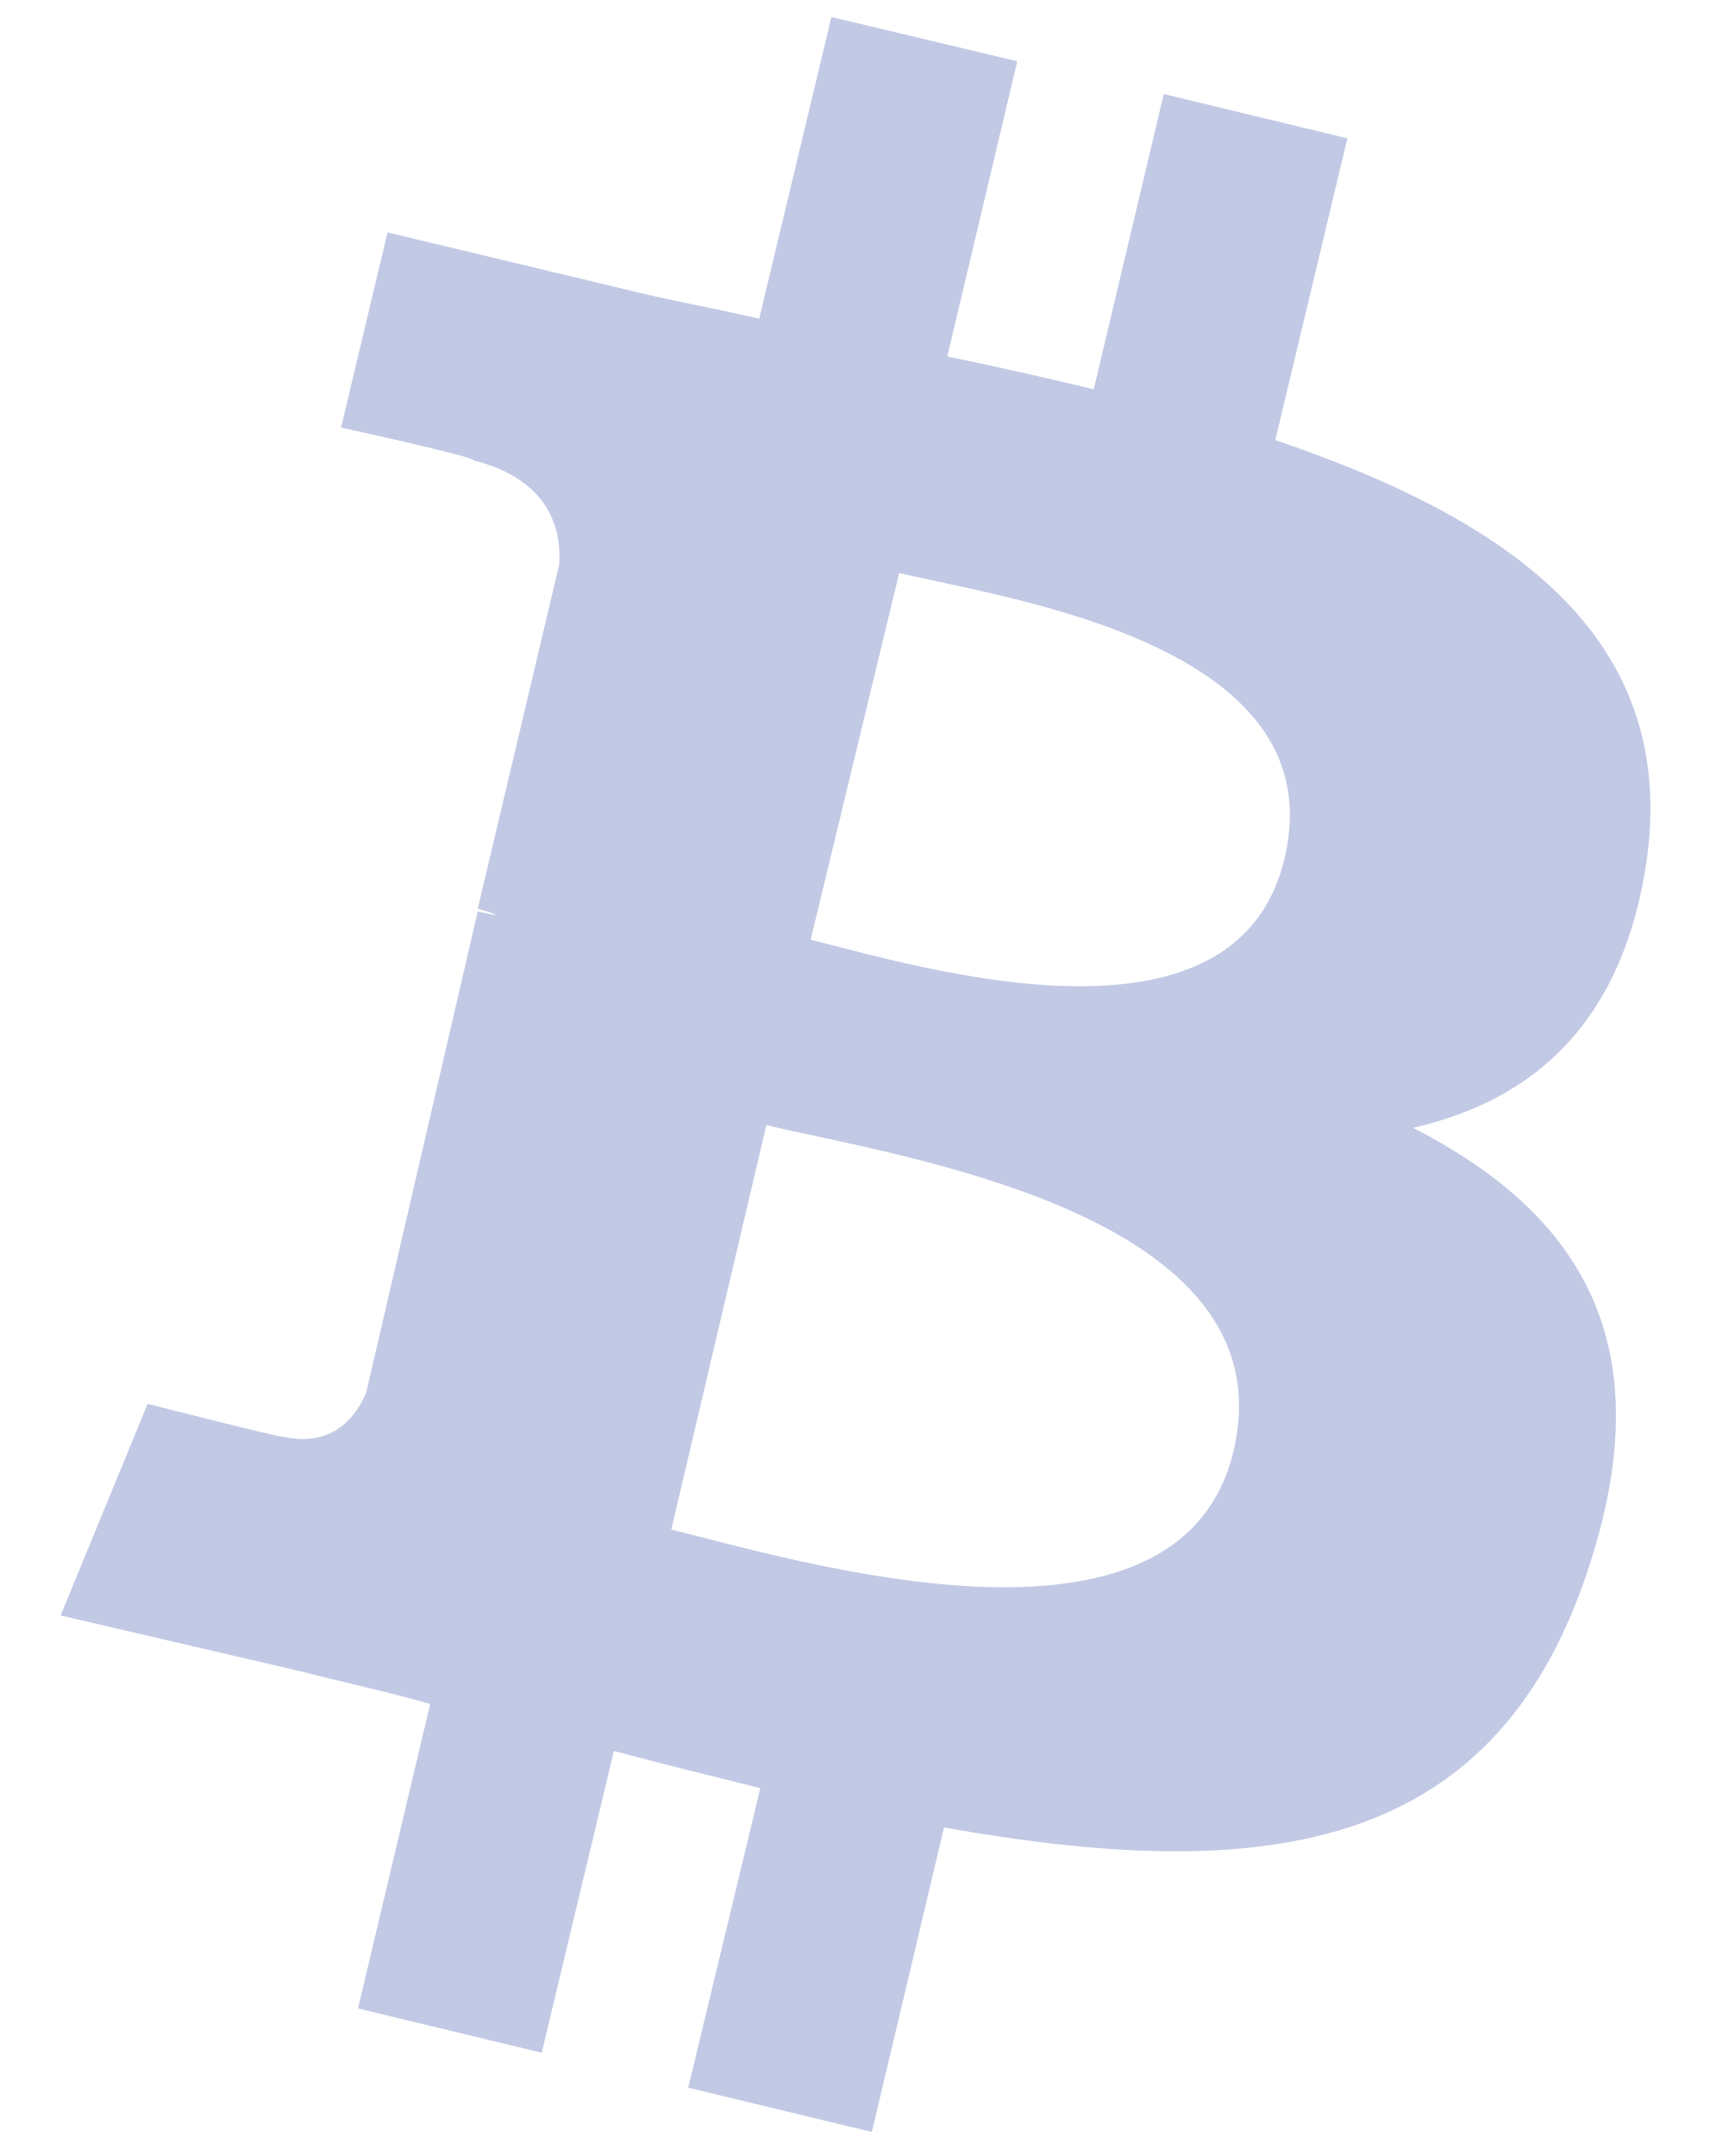
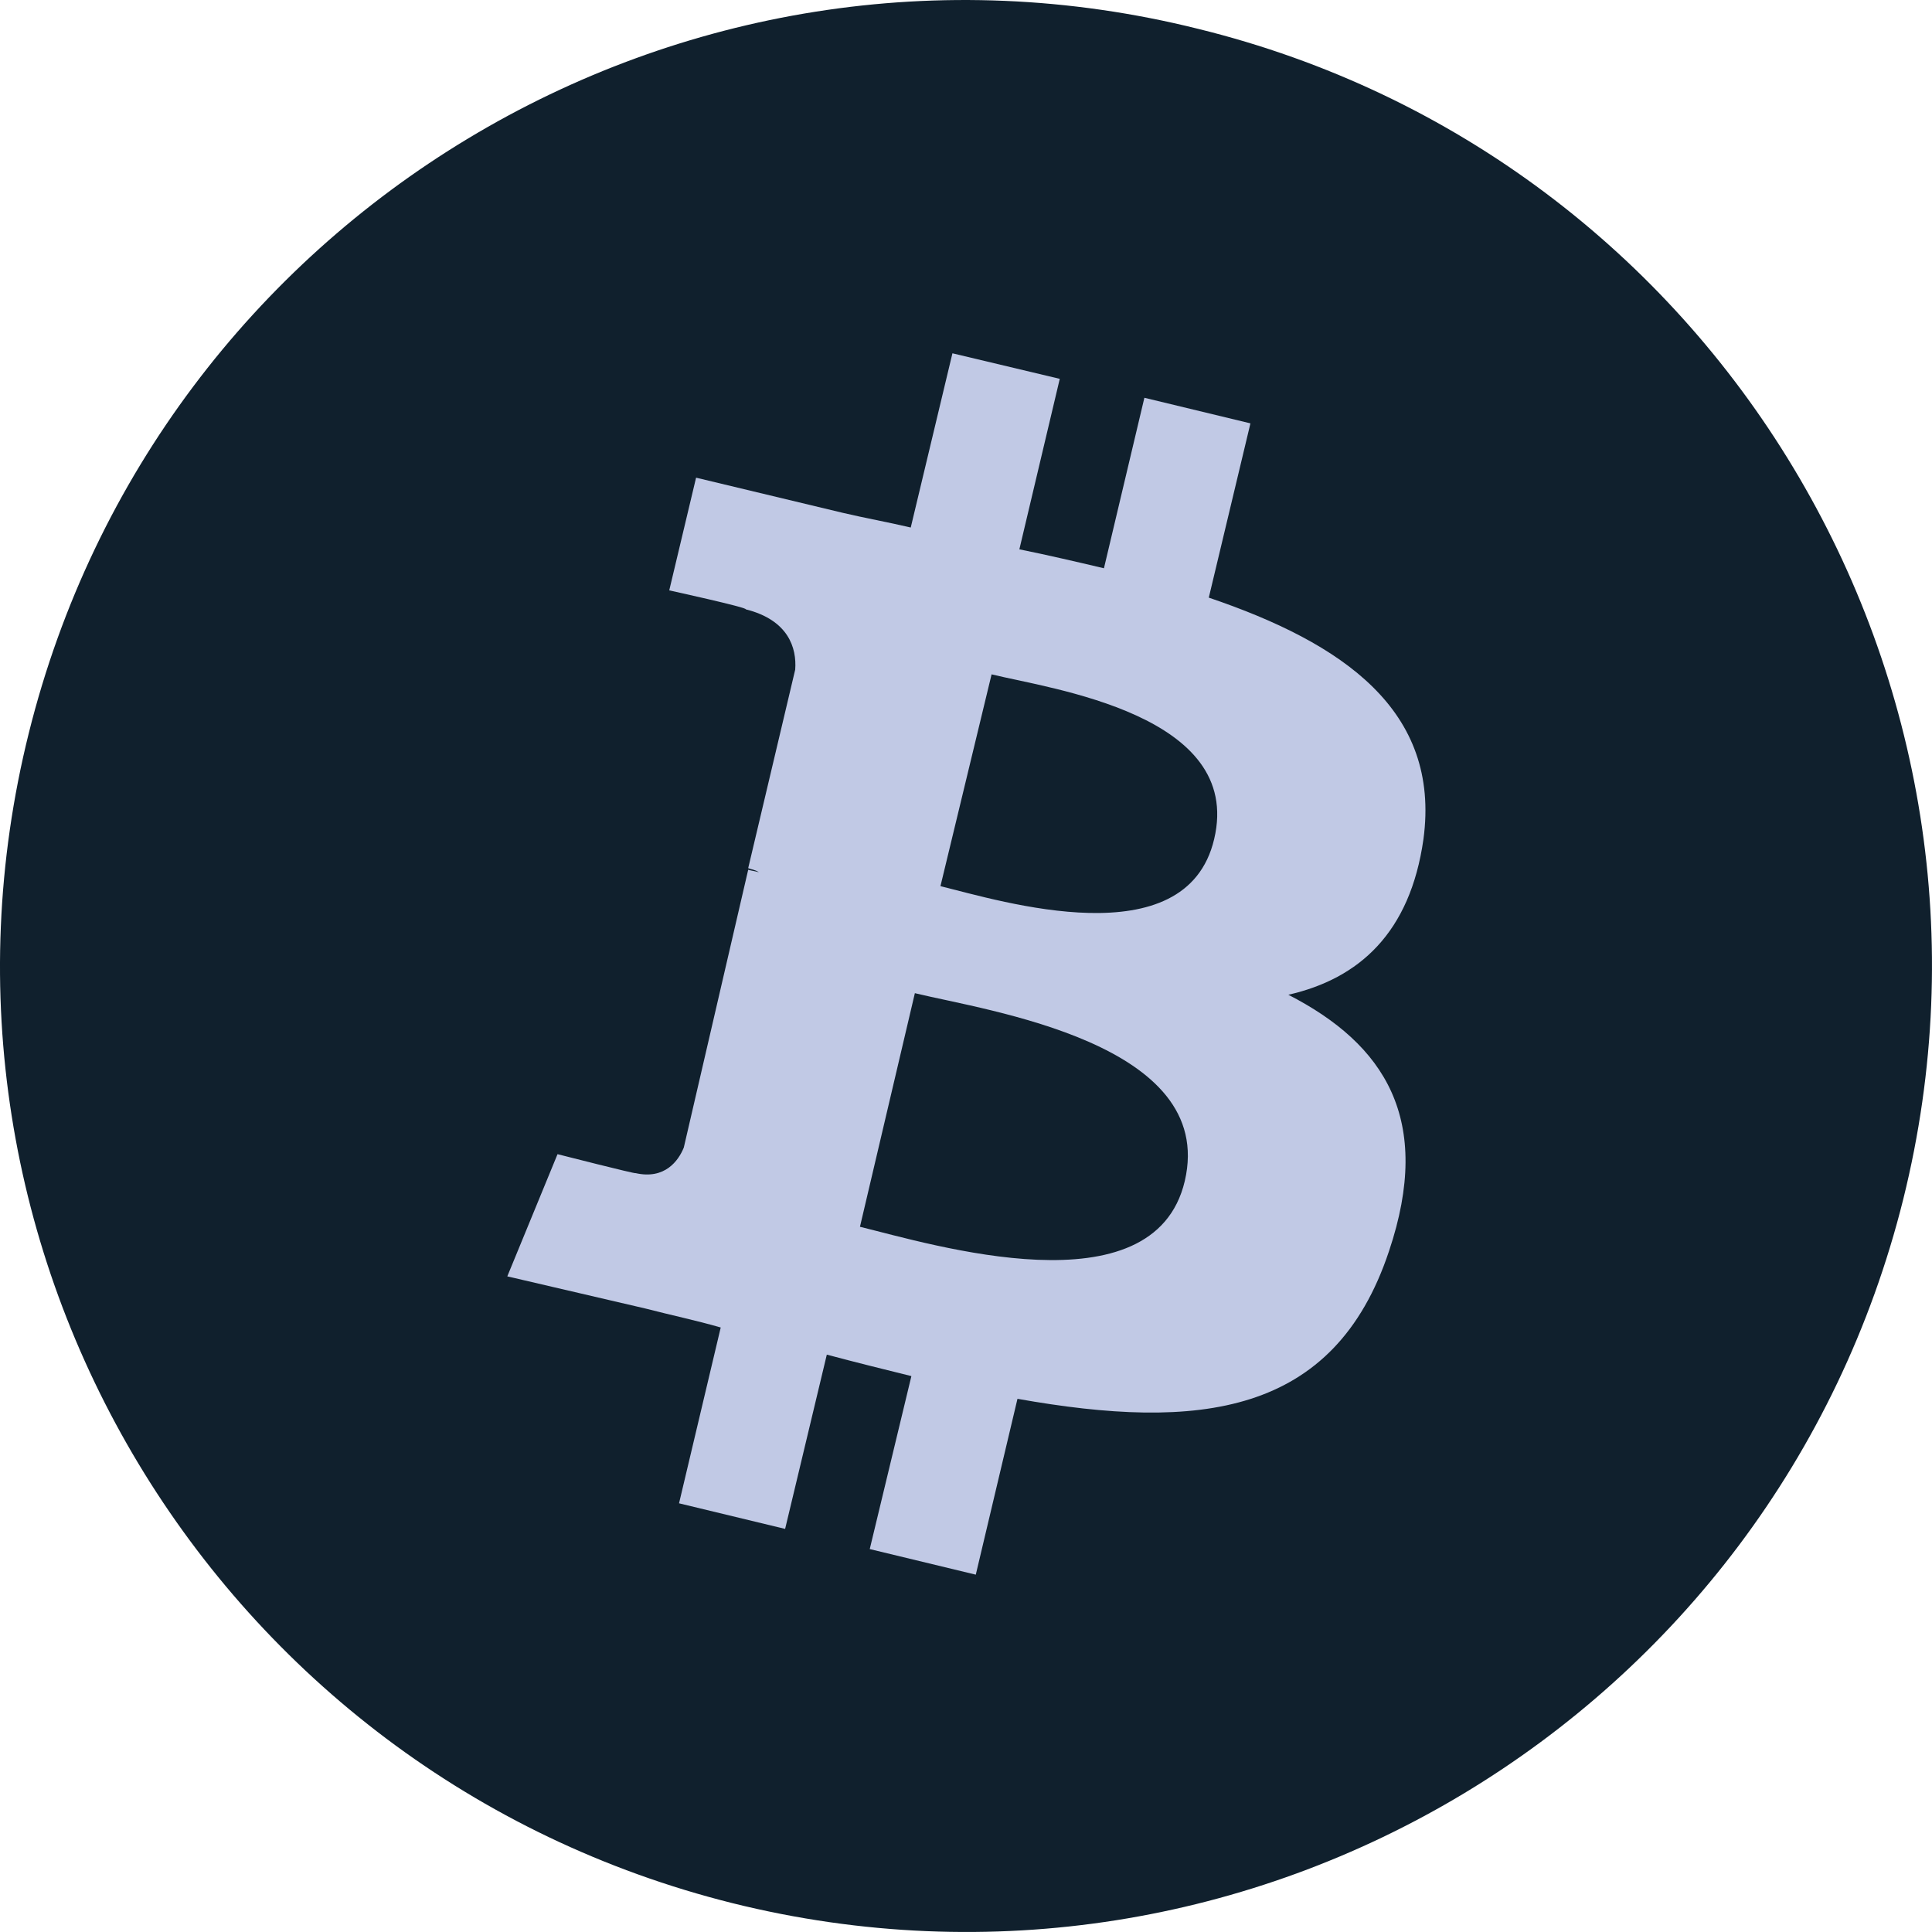
- <svg xmlns="http://www.w3.org/2000/svg" width="23" height="29" viewBox="0 0 23 29" fill="none">
-   <path d="M22.155 11.545C22.559 8.545 20.28 6.979 17.155 5.92L18.125 1.861L15.655 1.265L14.713 5.236C14.059 5.081 13.397 4.927 12.743 4.795L13.684 0.824L11.184 0.229L10.213 4.287C9.684 4.162 9.147 4.067 8.618 3.942L5.213 3.126L4.588 5.751C4.588 5.751 6.434 6.155 6.368 6.192C7.368 6.442 7.559 7.096 7.522 7.596L6.427 12.221C6.493 12.251 6.581 12.251 6.677 12.317C6.581 12.287 6.522 12.287 6.427 12.258L4.927 18.729C4.802 19.037 4.486 19.479 3.802 19.324C3.831 19.354 1.986 18.883 1.986 18.883L0.816 21.729L4.037 22.479C4.633 22.633 5.228 22.758 5.787 22.92L4.816 27.015L7.287 27.611L8.258 23.552C8.949 23.736 9.603 23.898 10.228 24.052L9.258 28.081L11.728 28.677L12.699 24.581C16.919 25.331 20.074 24.986 21.353 21.14C22.383 18.074 21.258 16.324 19.008 15.17C20.655 14.795 21.846 13.729 22.155 11.545ZM16.596 19.508C15.875 22.574 10.691 20.979 9.03 20.574L10.309 15.133C12 15.545 17.346 16.295 16.596 19.508ZM17.28 11.545C16.625 14.324 12.309 12.986 10.905 12.64L12.096 7.706C13.471 8.045 17.971 8.64 17.28 11.545Z" fill="#C1C9E5" />
+ <svg xmlns="http://www.w3.org/2000/svg" width="45" height="45" viewBox="0 0 45 45" fill="none">
+   <path d="M44.331 27.93C41.329 39.977 29.128 47.332 17.06 44.328C5.013 41.317 -2.331 29.116 0.672 17.07C3.674 5.023 15.868 -2.332 27.907 0.672C39.982 3.639 47.326 15.877 44.331 27.93Z" fill="#10202D" />
+   <path d="M33.155 19.545C33.559 16.545 31.28 14.979 28.155 13.92L29.125 9.861L26.655 9.265L25.713 13.236C25.059 13.082 24.397 12.927 23.743 12.795L24.684 8.824L22.184 8.229L21.213 12.287C20.684 12.162 20.147 12.067 19.618 11.942L16.213 11.126L15.588 13.751C15.588 13.751 17.434 14.155 17.368 14.192C18.368 14.442 18.559 15.096 18.522 15.596L17.427 20.221C17.493 20.251 17.581 20.251 17.677 20.317C17.581 20.287 17.522 20.287 17.427 20.258L15.927 26.729C15.802 27.037 15.486 27.479 14.802 27.324C14.831 27.354 12.986 26.883 12.986 26.883L11.816 29.729L15.037 30.479C15.633 30.633 16.228 30.758 16.787 30.92L15.816 35.015L18.287 35.611L19.258 31.552C19.949 31.736 20.603 31.898 21.228 32.052L20.258 36.081L22.728 36.677L23.699 32.581C27.919 33.331 31.074 32.986 32.353 29.14C33.383 26.074 32.258 24.324 30.008 23.17C31.655 22.795 32.846 21.729 33.155 19.545ZM27.596 27.508C26.875 30.574 21.691 28.979 20.03 28.574L21.309 23.133C23 23.545 28.346 24.295 27.596 27.508ZM28.28 19.545C27.625 22.324 23.309 20.986 21.905 20.64L23.096 15.707C24.471 16.045 28.971 16.64 28.28 19.545Z" fill="#C1C9E5" />
</svg>
